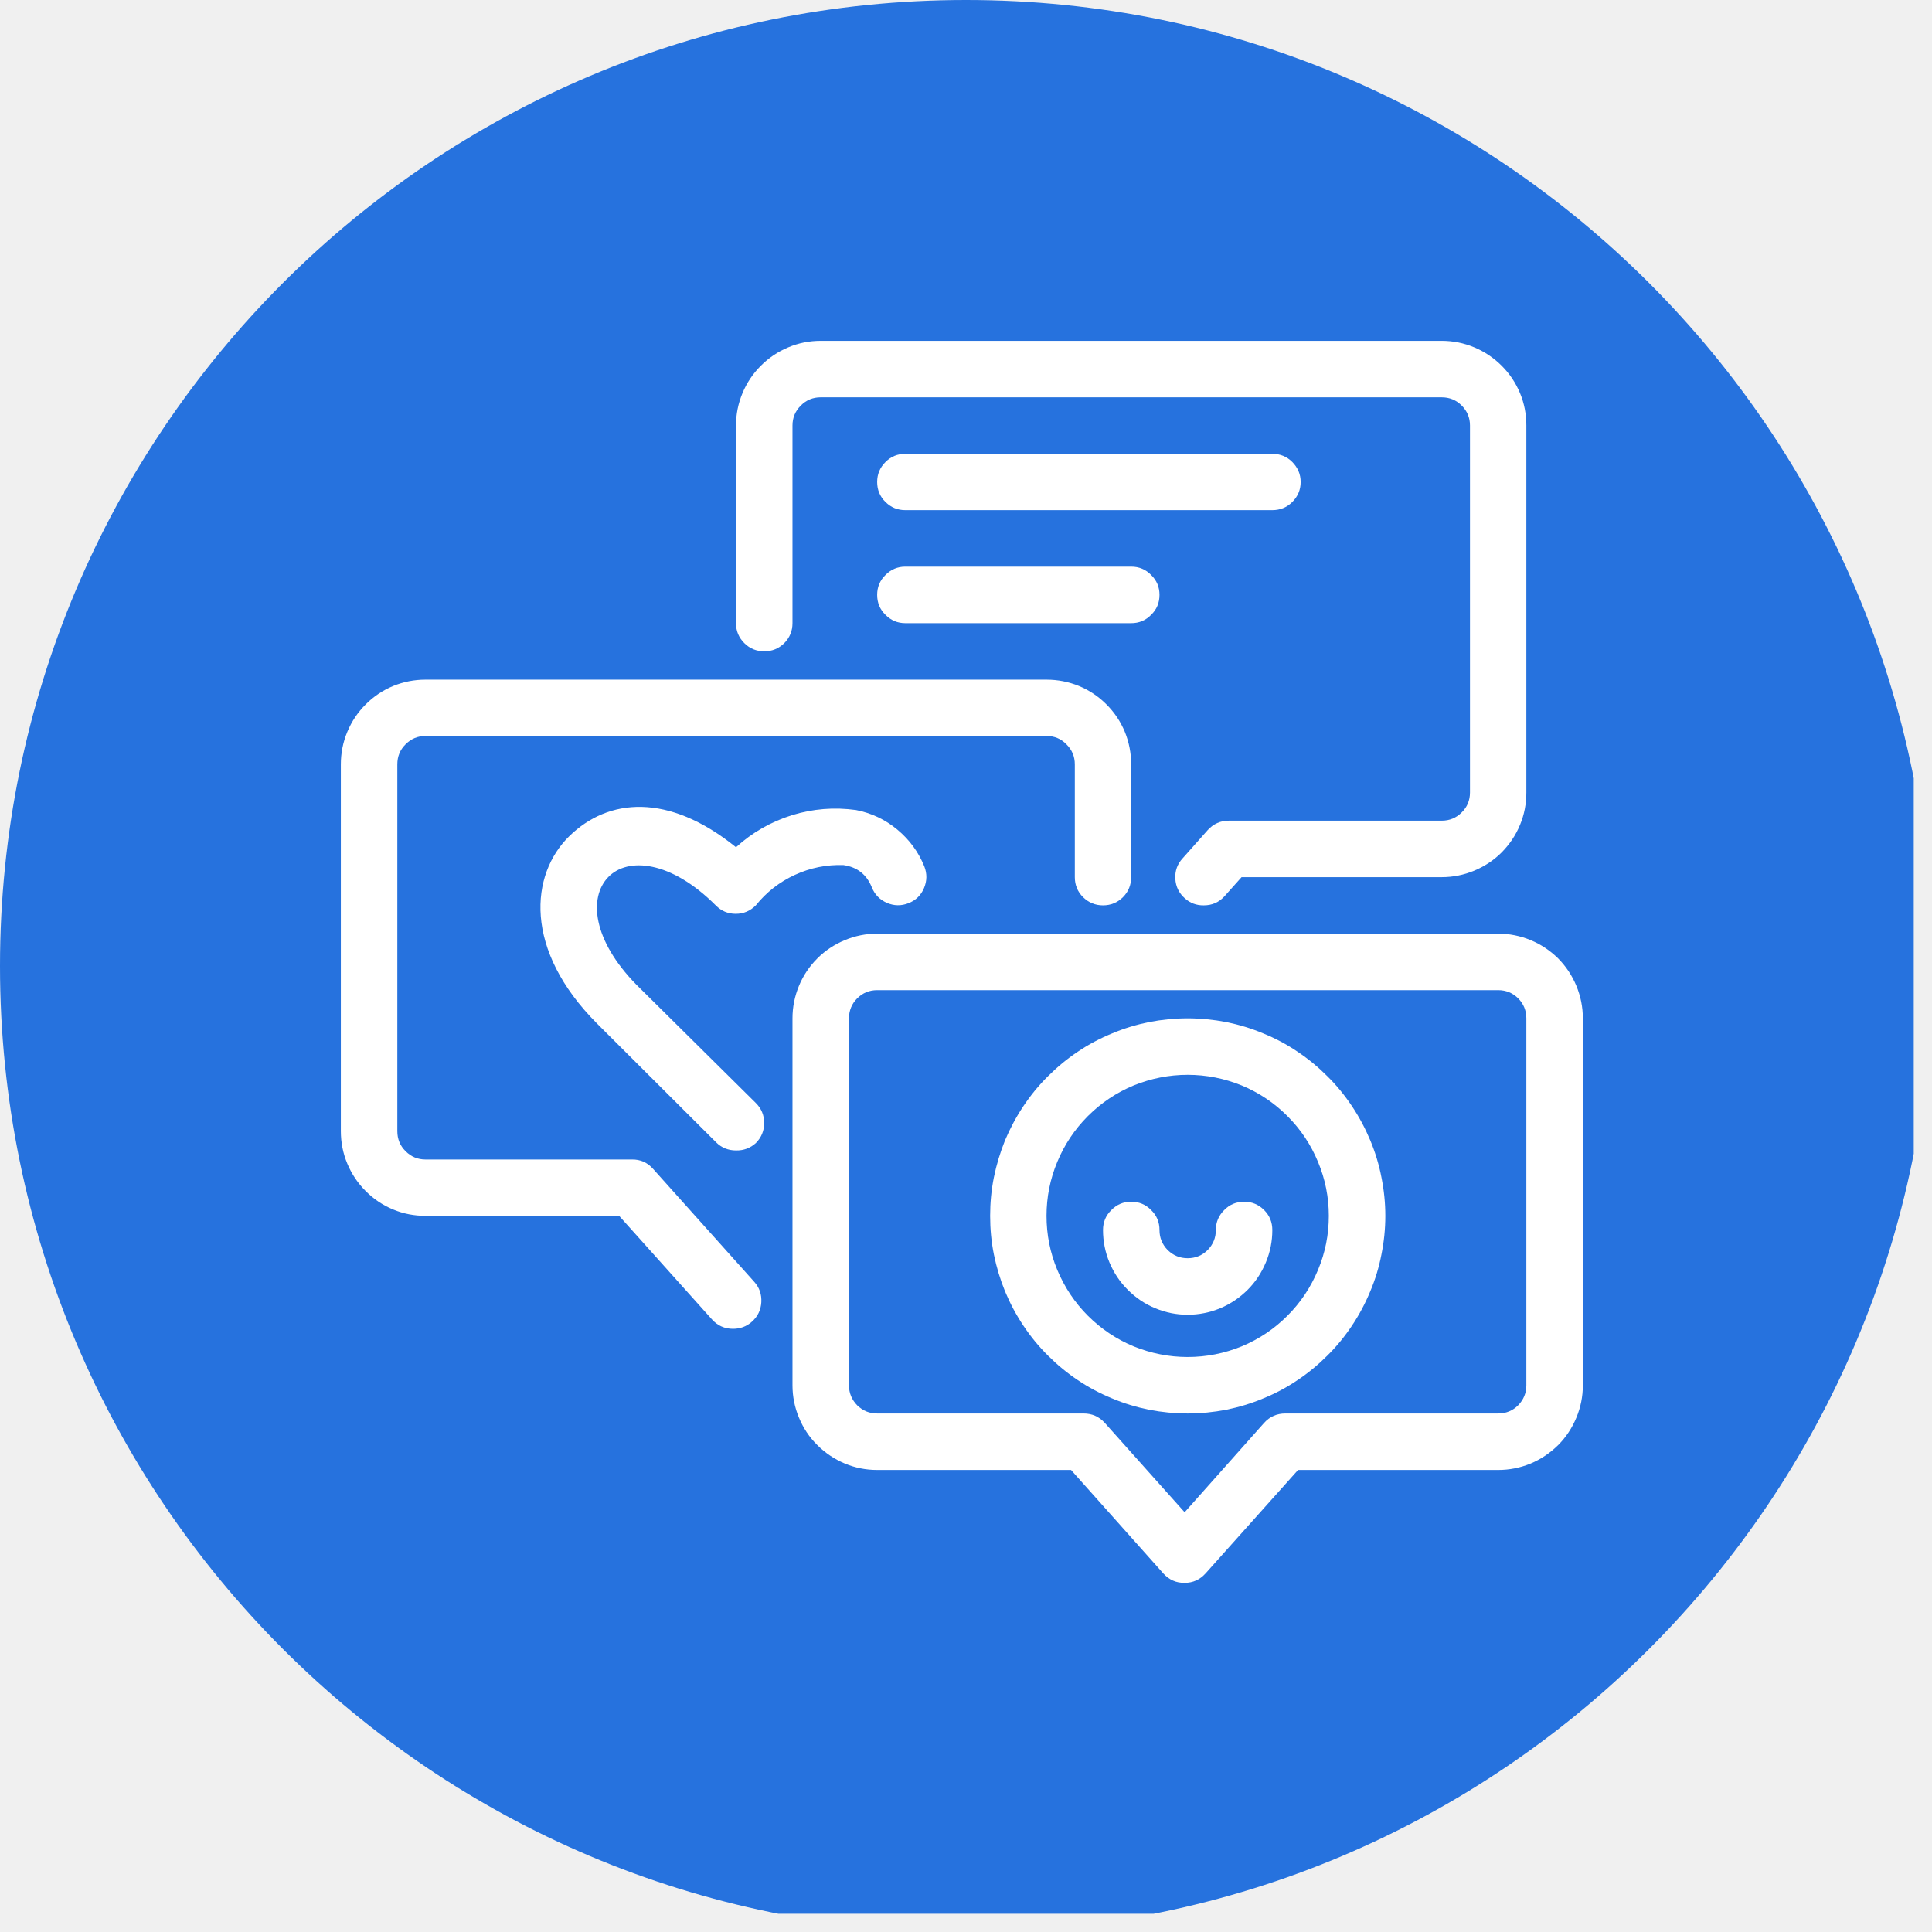
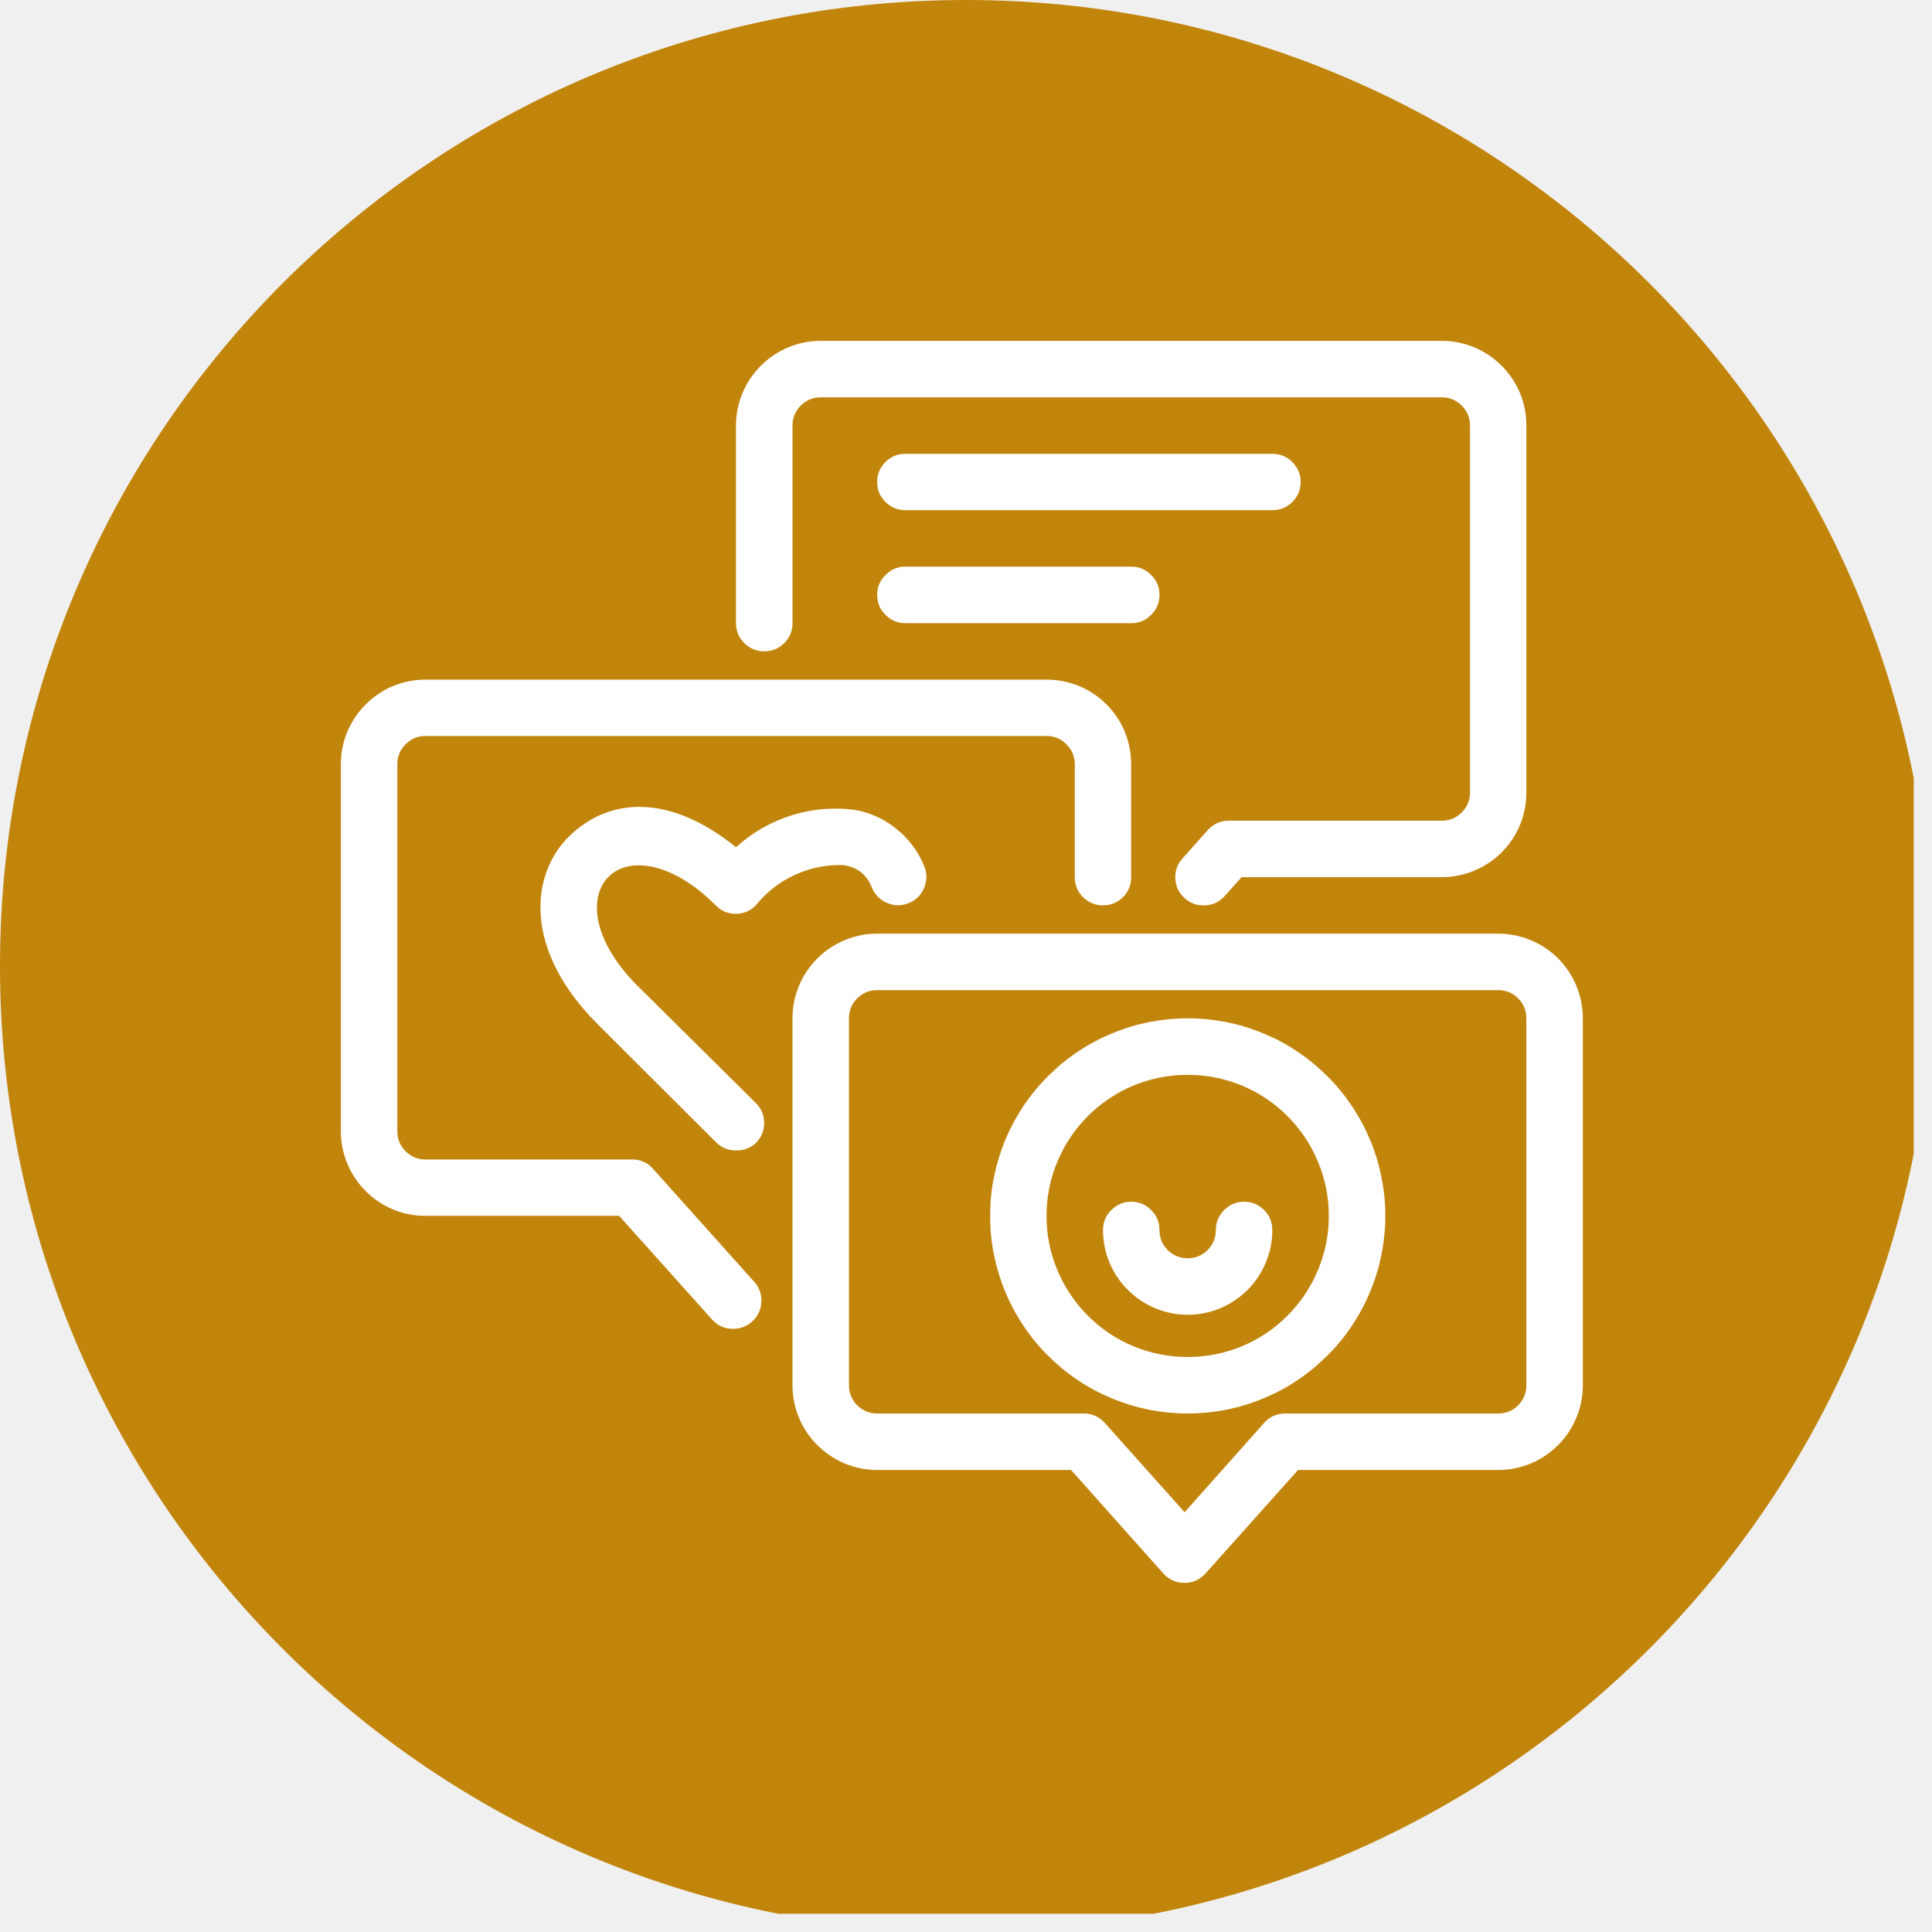
<svg xmlns="http://www.w3.org/2000/svg" width="70" zoomAndPan="magnify" viewBox="0 0 52.5 52.5" height="70" preserveAspectRatio="xMidYMid meet" version="1.0">
  <defs>
    <clipPath id="9488aa439b">
      <path d="M 0 0 L 52.004 0 L 52.004 52.004 L 0 52.004 Z M 0 0 " clip-rule="nonzero" />
    </clipPath>
    <clipPath id="399971bd87">
      <path d="M 26.25 0 C 11.754 0 0 11.754 0 26.25 C 0 40.746 11.754 52.5 26.25 52.5 C 40.746 52.5 52.5 40.746 52.5 26.25 C 52.5 11.754 40.746 0 26.25 0 " clip-rule="nonzero" />
    </clipPath>
    <clipPath id="aa259d9cf7">
      <path d="M 20 9.262 L 42 9.262 L 42 25 L 20 25 Z M 20 9.262 " clip-rule="nonzero" />
    </clipPath>
    <clipPath id="4e022cd142">
      <path d="M 21 25 L 43.012 25 L 43.012 43.012 L 21 43.012 Z M 21 25 " clip-rule="nonzero" />
    </clipPath>
    <clipPath id="6b3b091d77">
      <path d="M 9.262 18 L 31 18 L 31 37 L 9.262 37 Z M 9.262 18 " clip-rule="nonzero" />
    </clipPath>
  </defs>
  <g clip-path="url(#9488aa439b)">
    <g clip-path="url(#399971bd87)">
-       <path fill="#2672de" d="M 0 0 L 52.5 0 L 52.5 52.5 L 0 52.5 Z M 0 0 " fill-opacity="1" fill-rule="nonzero" />
+       <path fill="#c2850c" d="M 0 0 L 52.5 0 L 52.5 52.5 L 0 52.5 Z M 0 0 " fill-opacity="1" fill-rule="nonzero" />
    </g>
  </g>
  <g clip-path="url(#aa259d9cf7)">
    <path fill="#ffffff" d="M 32.711 24.602 C 32.516 24.605 32.344 24.543 32.195 24.41 C 32.039 24.27 31.949 24.094 31.938 23.879 C 31.926 23.668 31.992 23.48 32.137 23.324 L 32.82 22.555 C 32.973 22.387 33.164 22.301 33.395 22.301 L 39.176 22.301 C 39.391 22.301 39.57 22.227 39.719 22.078 C 39.871 21.93 39.945 21.746 39.945 21.535 L 39.945 11.562 C 39.945 11.352 39.871 11.172 39.719 11.02 C 39.57 10.871 39.391 10.797 39.176 10.797 L 22.301 10.797 C 22.09 10.797 21.91 10.871 21.762 11.02 C 21.609 11.172 21.535 11.352 21.535 11.562 L 21.535 16.934 C 21.535 17.145 21.461 17.324 21.312 17.477 C 21.16 17.625 20.98 17.699 20.77 17.699 C 20.555 17.699 20.375 17.625 20.227 17.477 C 20.074 17.324 20 17.145 20 16.934 L 20 11.562 C 20 11.258 20.059 10.965 20.176 10.684 C 20.293 10.402 20.461 10.152 20.676 9.938 C 20.891 9.723 21.141 9.555 21.422 9.438 C 21.703 9.32 21.996 9.262 22.301 9.262 L 39.176 9.262 C 39.48 9.262 39.777 9.32 40.059 9.438 C 40.34 9.555 40.59 9.723 40.805 9.938 C 41.02 10.152 41.188 10.402 41.305 10.684 C 41.422 10.965 41.477 11.258 41.477 11.562 L 41.477 21.535 C 41.477 21.84 41.422 22.133 41.305 22.414 C 41.188 22.699 41.02 22.945 40.805 23.164 C 40.59 23.379 40.34 23.543 40.059 23.66 C 39.777 23.777 39.48 23.836 39.176 23.836 L 33.738 23.836 L 33.277 24.352 C 33.125 24.52 32.938 24.602 32.711 24.602 Z M 32.711 24.602 " fill-opacity="1" fill-rule="nonzero" />
  </g>
  <g clip-path="url(#4e022cd142)">
    <path fill="#ffffff" d="M 32.191 43.012 C 31.961 43.016 31.77 42.93 31.613 42.758 L 29.105 39.945 L 23.836 39.945 C 23.531 39.945 23.238 39.887 22.957 39.77 C 22.676 39.652 22.426 39.484 22.211 39.27 C 21.992 39.055 21.828 38.805 21.711 38.523 C 21.594 38.242 21.535 37.949 21.535 37.645 L 21.535 27.672 C 21.535 27.367 21.594 27.074 21.711 26.789 C 21.828 26.508 21.992 26.262 22.211 26.043 C 22.426 25.828 22.676 25.664 22.957 25.547 C 23.238 25.43 23.531 25.371 23.836 25.371 L 40.711 25.371 C 41.016 25.371 41.309 25.43 41.594 25.547 C 41.875 25.664 42.121 25.828 42.34 26.043 C 42.555 26.262 42.719 26.508 42.836 26.789 C 42.953 27.074 43.012 27.367 43.012 27.672 L 43.012 37.645 C 43.012 37.949 42.953 38.242 42.836 38.523 C 42.719 38.805 42.555 39.055 42.34 39.27 C 42.121 39.484 41.875 39.652 41.594 39.77 C 41.309 39.887 41.016 39.945 40.711 39.945 L 35.273 39.945 L 32.758 42.758 C 32.605 42.926 32.418 43.012 32.191 43.012 Z M 23.836 26.906 C 23.625 26.906 23.445 26.98 23.293 27.129 C 23.145 27.277 23.07 27.461 23.07 27.672 L 23.07 37.645 C 23.07 37.855 23.145 38.035 23.293 38.188 C 23.445 38.336 23.625 38.41 23.836 38.41 L 29.445 38.41 C 29.672 38.41 29.863 38.492 30.02 38.664 L 32.191 41.094 L 34.352 38.664 C 34.508 38.492 34.699 38.41 34.93 38.41 L 40.711 38.41 C 40.922 38.41 41.105 38.336 41.254 38.188 C 41.402 38.035 41.477 37.855 41.477 37.645 L 41.477 27.672 C 41.477 27.461 41.402 27.277 41.254 27.129 C 41.105 26.98 40.922 26.906 40.711 26.906 Z M 23.836 26.906 " fill-opacity="1" fill-rule="nonzero" />
  </g>
  <path fill="#ffffff" d="M 32.273 38.41 C 31.922 38.41 31.57 38.375 31.227 38.309 C 30.879 38.238 30.543 38.137 30.219 38 C 29.895 37.867 29.582 37.703 29.289 37.504 C 28.996 37.309 28.727 37.086 28.477 36.836 C 28.227 36.59 28.004 36.316 27.809 36.023 C 27.613 35.73 27.449 35.422 27.312 35.094 C 27.18 34.77 27.078 34.434 27.008 34.09 C 26.938 33.742 26.906 33.395 26.906 33.039 C 26.906 32.688 26.938 32.34 27.008 31.992 C 27.078 31.648 27.18 31.312 27.312 30.984 C 27.449 30.66 27.613 30.352 27.809 30.059 C 28.004 29.766 28.227 29.492 28.477 29.246 C 28.727 28.996 28.996 28.773 29.289 28.578 C 29.582 28.379 29.895 28.215 30.219 28.082 C 30.543 27.945 30.879 27.844 31.227 27.773 C 31.57 27.707 31.922 27.672 32.273 27.672 C 32.625 27.672 32.977 27.707 33.32 27.773 C 33.668 27.844 34.004 27.945 34.328 28.082 C 34.656 28.215 34.965 28.379 35.258 28.578 C 35.551 28.773 35.82 28.996 36.07 29.246 C 36.32 29.492 36.543 29.766 36.738 30.059 C 36.934 30.352 37.098 30.66 37.234 30.984 C 37.371 31.312 37.473 31.648 37.539 31.992 C 37.609 32.34 37.645 32.688 37.645 33.039 C 37.645 33.395 37.609 33.742 37.539 34.09 C 37.473 34.434 37.371 34.77 37.234 35.094 C 37.098 35.422 36.934 35.73 36.738 36.023 C 36.543 36.316 36.32 36.59 36.07 36.836 C 35.82 37.086 35.551 37.309 35.258 37.504 C 34.965 37.703 34.656 37.867 34.328 38 C 34.004 38.137 33.668 38.238 33.32 38.309 C 32.977 38.375 32.625 38.41 32.273 38.41 Z M 32.273 29.207 C 31.766 29.207 31.277 29.305 30.805 29.496 C 30.336 29.691 29.922 29.969 29.562 30.328 C 29.203 30.688 28.926 31.102 28.73 31.574 C 28.535 32.043 28.438 32.531 28.438 33.039 C 28.438 33.551 28.535 34.039 28.73 34.508 C 28.926 34.977 29.203 35.395 29.562 35.754 C 29.922 36.113 30.336 36.391 30.805 36.586 C 31.277 36.777 31.766 36.875 32.273 36.875 C 32.781 36.875 33.273 36.777 33.742 36.586 C 34.211 36.391 34.625 36.113 34.984 35.754 C 35.344 35.395 35.621 34.977 35.816 34.508 C 36.012 34.039 36.109 33.551 36.109 33.039 C 36.109 32.531 36.012 32.043 35.816 31.574 C 35.621 31.102 35.344 30.688 34.984 30.328 C 34.625 29.969 34.211 29.691 33.742 29.496 C 33.273 29.305 32.781 29.207 32.273 29.207 Z M 32.273 29.207 " fill-opacity="1" fill-rule="nonzero" />
  <path fill="#ffffff" d="M 32.273 35.727 C 31.969 35.727 31.676 35.668 31.395 35.551 C 31.109 35.434 30.863 35.266 30.648 35.051 C 30.43 34.836 30.266 34.586 30.148 34.305 C 30.031 34.023 29.973 33.73 29.973 33.426 C 29.973 33.211 30.047 33.031 30.199 32.883 C 30.348 32.73 30.527 32.656 30.738 32.656 C 30.953 32.656 31.133 32.73 31.281 32.883 C 31.434 33.031 31.508 33.211 31.508 33.426 C 31.508 33.637 31.582 33.816 31.73 33.969 C 31.883 34.117 32.062 34.191 32.273 34.191 C 32.484 34.191 32.668 34.117 32.816 33.969 C 32.965 33.816 33.039 33.637 33.039 33.426 C 33.039 33.211 33.117 33.031 33.266 32.883 C 33.414 32.73 33.598 32.656 33.809 32.656 C 34.02 32.656 34.199 32.73 34.352 32.883 C 34.5 33.031 34.574 33.211 34.574 33.426 C 34.574 33.73 34.516 34.023 34.398 34.305 C 34.281 34.586 34.117 34.836 33.902 35.051 C 33.684 35.266 33.438 35.434 33.156 35.551 C 32.871 35.668 32.578 35.727 32.273 35.727 Z M 32.273 35.727 " fill-opacity="1" fill-rule="nonzero" />
  <g clip-path="url(#6b3b091d77)">
    <path fill="#ffffff" d="M 19.918 36.109 C 19.691 36.109 19.5 36.023 19.348 35.855 L 16.824 33.039 L 11.562 33.039 C 11.258 33.039 10.965 32.984 10.684 32.867 C 10.402 32.75 10.152 32.582 9.938 32.367 C 9.723 32.152 9.555 31.902 9.438 31.621 C 9.32 31.34 9.262 31.043 9.262 30.738 L 9.262 20.77 C 9.262 20.465 9.32 20.168 9.438 19.887 C 9.555 19.605 9.723 19.355 9.938 19.141 C 10.152 18.926 10.402 18.758 10.684 18.641 C 10.965 18.527 11.258 18.469 11.562 18.469 L 28.438 18.469 C 28.742 18.469 29.039 18.527 29.32 18.641 C 29.602 18.758 29.852 18.926 30.066 19.141 C 30.281 19.355 30.449 19.605 30.566 19.887 C 30.68 20.168 30.738 20.465 30.738 20.77 L 30.738 23.836 C 30.738 24.047 30.664 24.23 30.516 24.379 C 30.367 24.527 30.184 24.602 29.973 24.602 C 29.762 24.602 29.582 24.527 29.43 24.379 C 29.281 24.23 29.207 24.047 29.207 23.836 L 29.207 20.77 C 29.207 20.555 29.129 20.375 28.98 20.227 C 28.832 20.074 28.652 20 28.438 20 L 11.562 20 C 11.352 20 11.172 20.074 11.02 20.227 C 10.871 20.375 10.797 20.555 10.797 20.77 L 10.797 30.738 C 10.797 30.953 10.871 31.133 11.02 31.281 C 11.172 31.434 11.352 31.508 11.562 31.508 L 17.172 31.508 C 17.402 31.504 17.594 31.59 17.746 31.762 L 20.492 34.828 C 20.637 34.988 20.699 35.172 20.688 35.387 C 20.676 35.598 20.59 35.777 20.43 35.918 C 20.285 36.047 20.113 36.109 19.918 36.109 Z M 19.918 36.109 " fill-opacity="1" fill-rule="nonzero" />
  </g>
  <path fill="#ffffff" d="M 34.574 13.863 L 24.602 13.863 C 24.391 13.863 24.211 13.789 24.062 13.641 C 23.91 13.492 23.836 13.309 23.836 13.098 C 23.836 12.887 23.91 12.707 24.062 12.555 C 24.211 12.406 24.391 12.332 24.602 12.332 L 34.574 12.332 C 34.785 12.332 34.969 12.406 35.117 12.555 C 35.266 12.707 35.344 12.887 35.344 13.098 C 35.344 13.309 35.266 13.492 35.117 13.641 C 34.969 13.789 34.785 13.863 34.574 13.863 Z M 34.574 13.863 " fill-opacity="1" fill-rule="nonzero" />
  <path fill="#ffffff" d="M 30.738 16.934 L 24.602 16.934 C 24.391 16.934 24.211 16.859 24.062 16.707 C 23.91 16.559 23.836 16.379 23.836 16.164 C 23.836 15.953 23.91 15.773 24.062 15.625 C 24.211 15.473 24.391 15.398 24.602 15.398 L 30.738 15.398 C 30.953 15.398 31.133 15.473 31.281 15.625 C 31.434 15.773 31.508 15.953 31.508 16.164 C 31.508 16.379 31.434 16.559 31.281 16.707 C 31.133 16.859 30.953 16.934 30.738 16.934 Z M 30.738 16.934 " fill-opacity="1" fill-rule="nonzero" />
  <path fill="#ffffff" d="M 20 31.262 C 19.789 31.262 19.605 31.188 19.457 31.039 L 16.234 27.824 C 14.211 25.801 14.41 23.758 15.469 22.723 C 16.527 21.688 18.16 21.535 20 23.023 C 20.441 22.621 20.949 22.332 21.52 22.152 C 22.09 21.977 22.668 21.93 23.262 22.012 C 23.68 22.094 24.055 22.27 24.383 22.543 C 24.711 22.816 24.957 23.148 25.117 23.543 C 25.195 23.742 25.191 23.938 25.109 24.133 C 25.027 24.328 24.887 24.465 24.688 24.543 C 24.492 24.621 24.293 24.617 24.102 24.535 C 23.906 24.449 23.77 24.309 23.691 24.113 C 23.551 23.766 23.297 23.562 22.922 23.508 C 22.461 23.492 22.02 23.582 21.602 23.773 C 21.184 23.965 20.828 24.242 20.539 24.602 C 20.387 24.754 20.207 24.832 19.992 24.832 C 19.781 24.832 19.598 24.754 19.449 24.602 C 18.23 23.383 17.055 23.285 16.527 23.836 C 15.996 24.387 16.098 25.539 17.293 26.758 L 20.539 29.973 C 20.688 30.121 20.766 30.305 20.766 30.516 C 20.766 30.73 20.688 30.91 20.539 31.062 C 20.387 31.199 20.207 31.266 20 31.262 Z M 20 31.262 " fill-opacity="1" fill-rule="nonzero" />
</svg>
